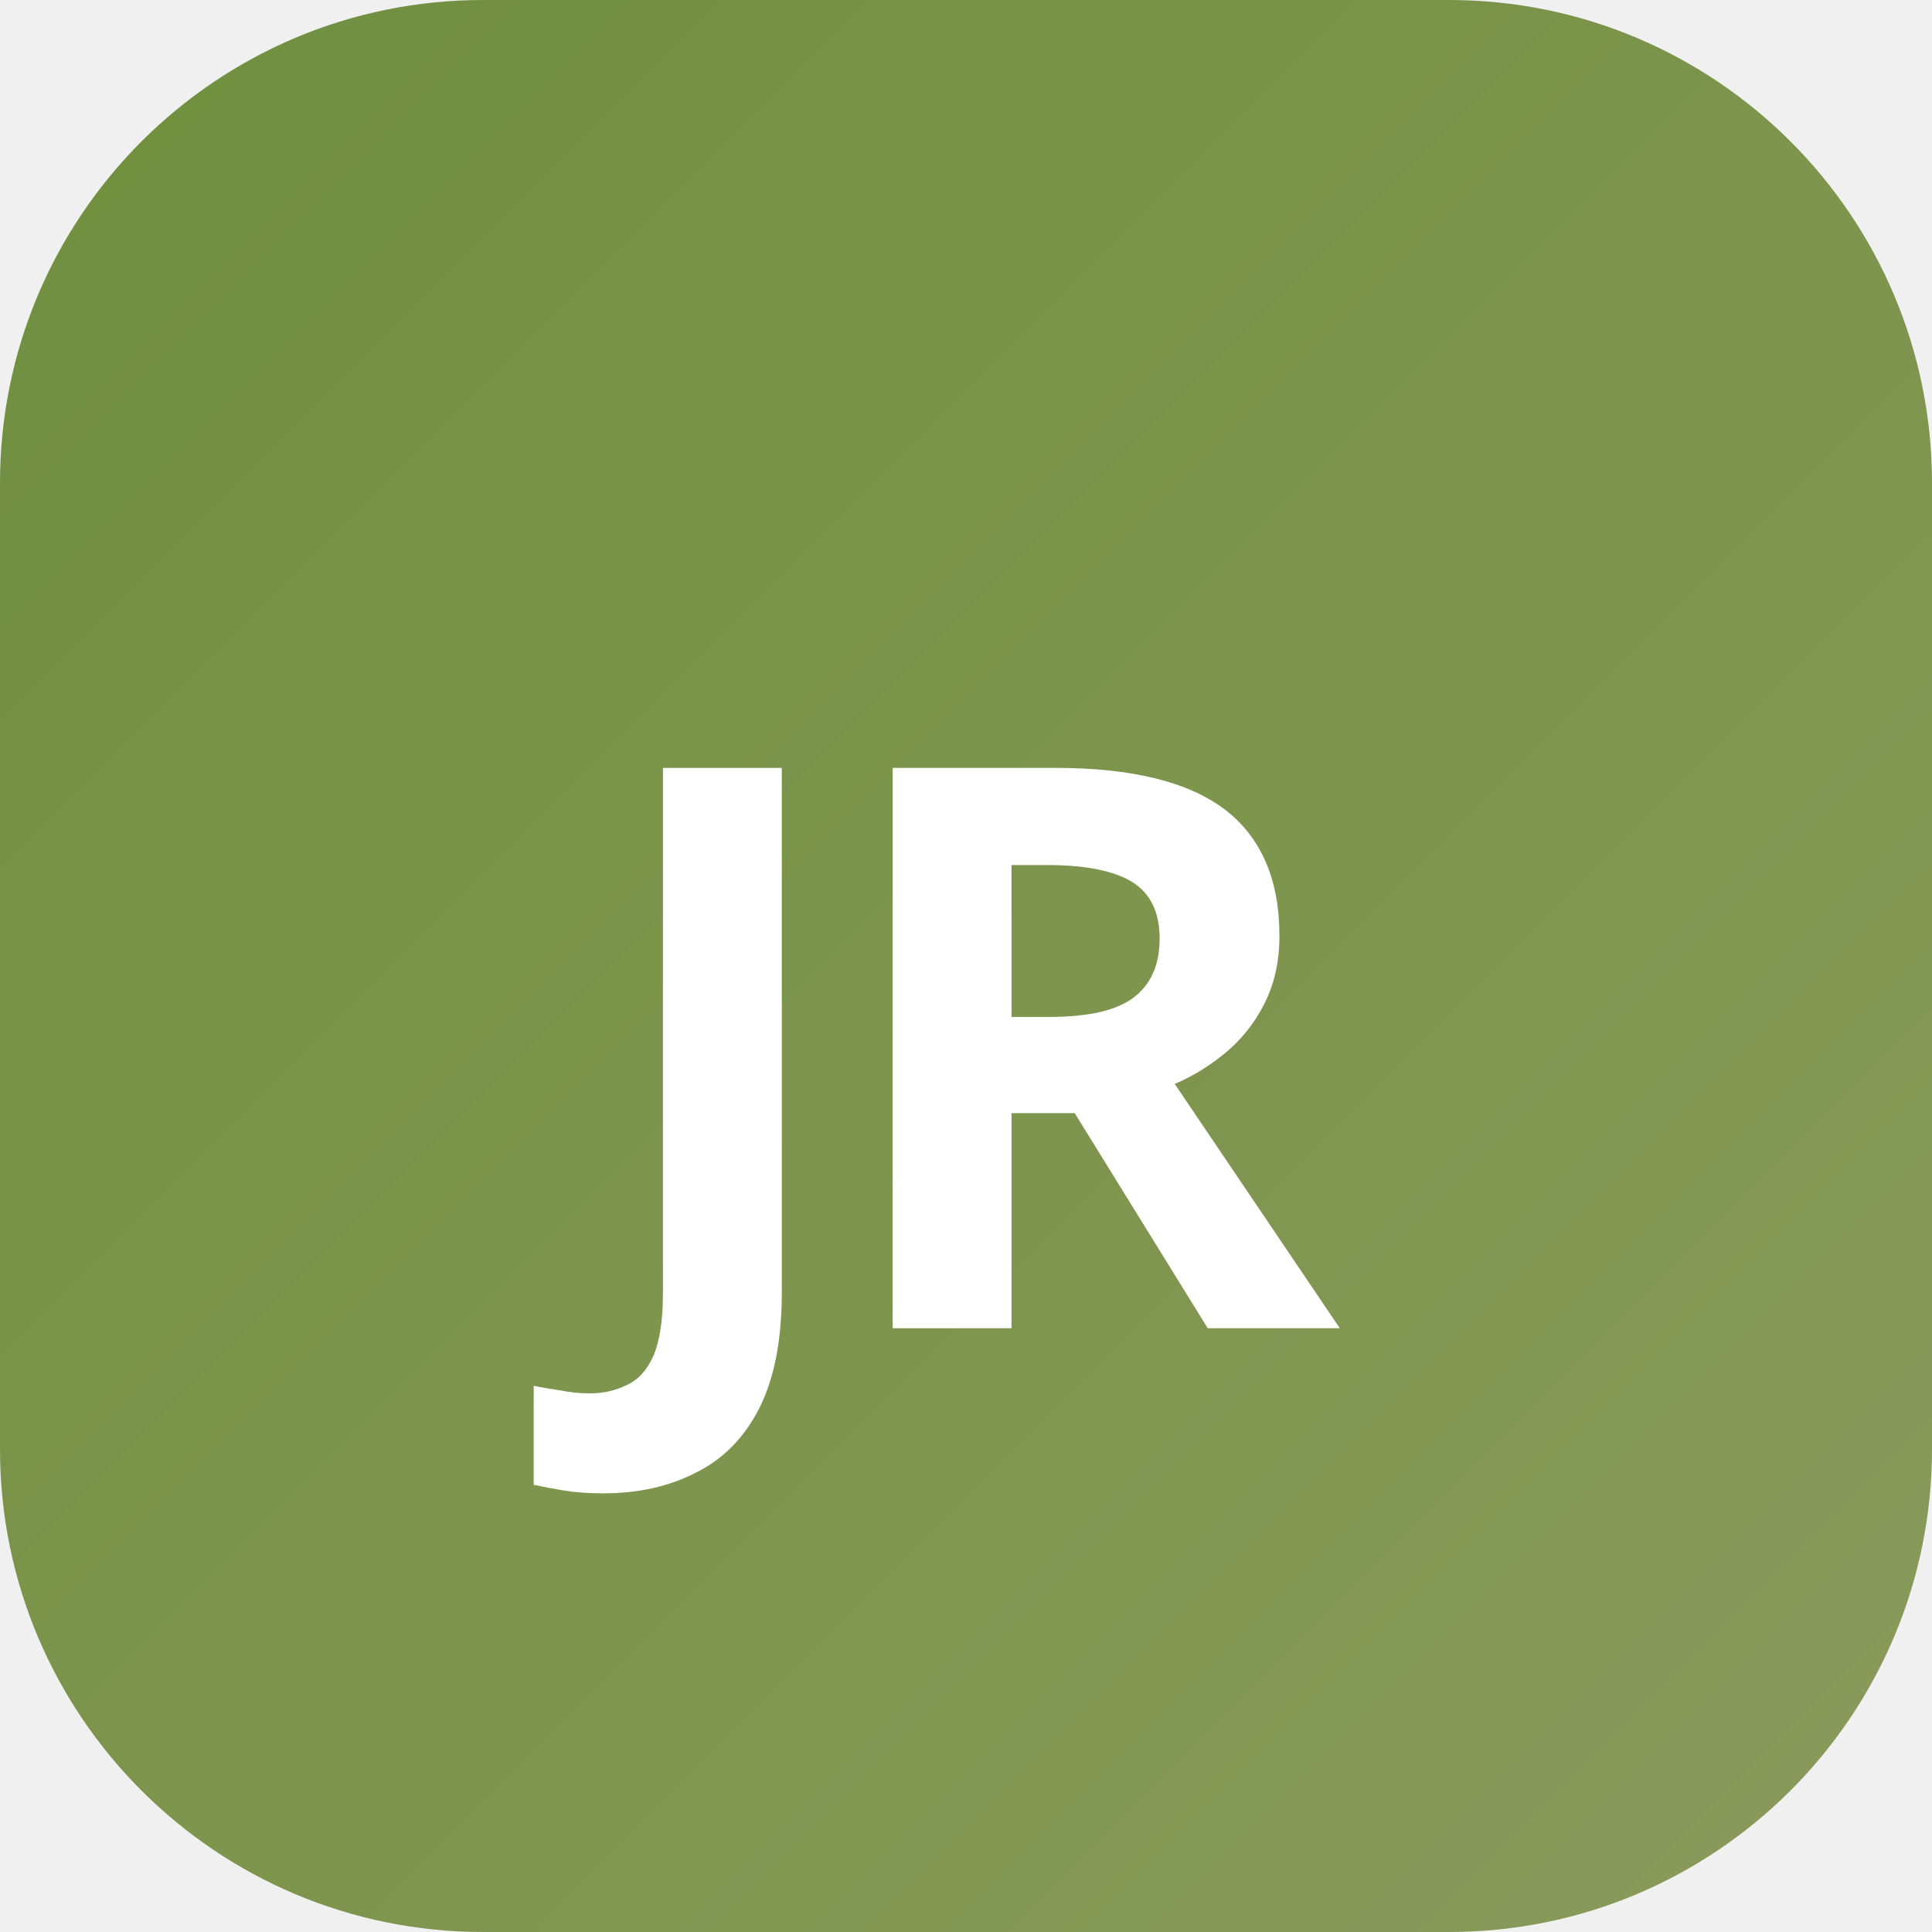
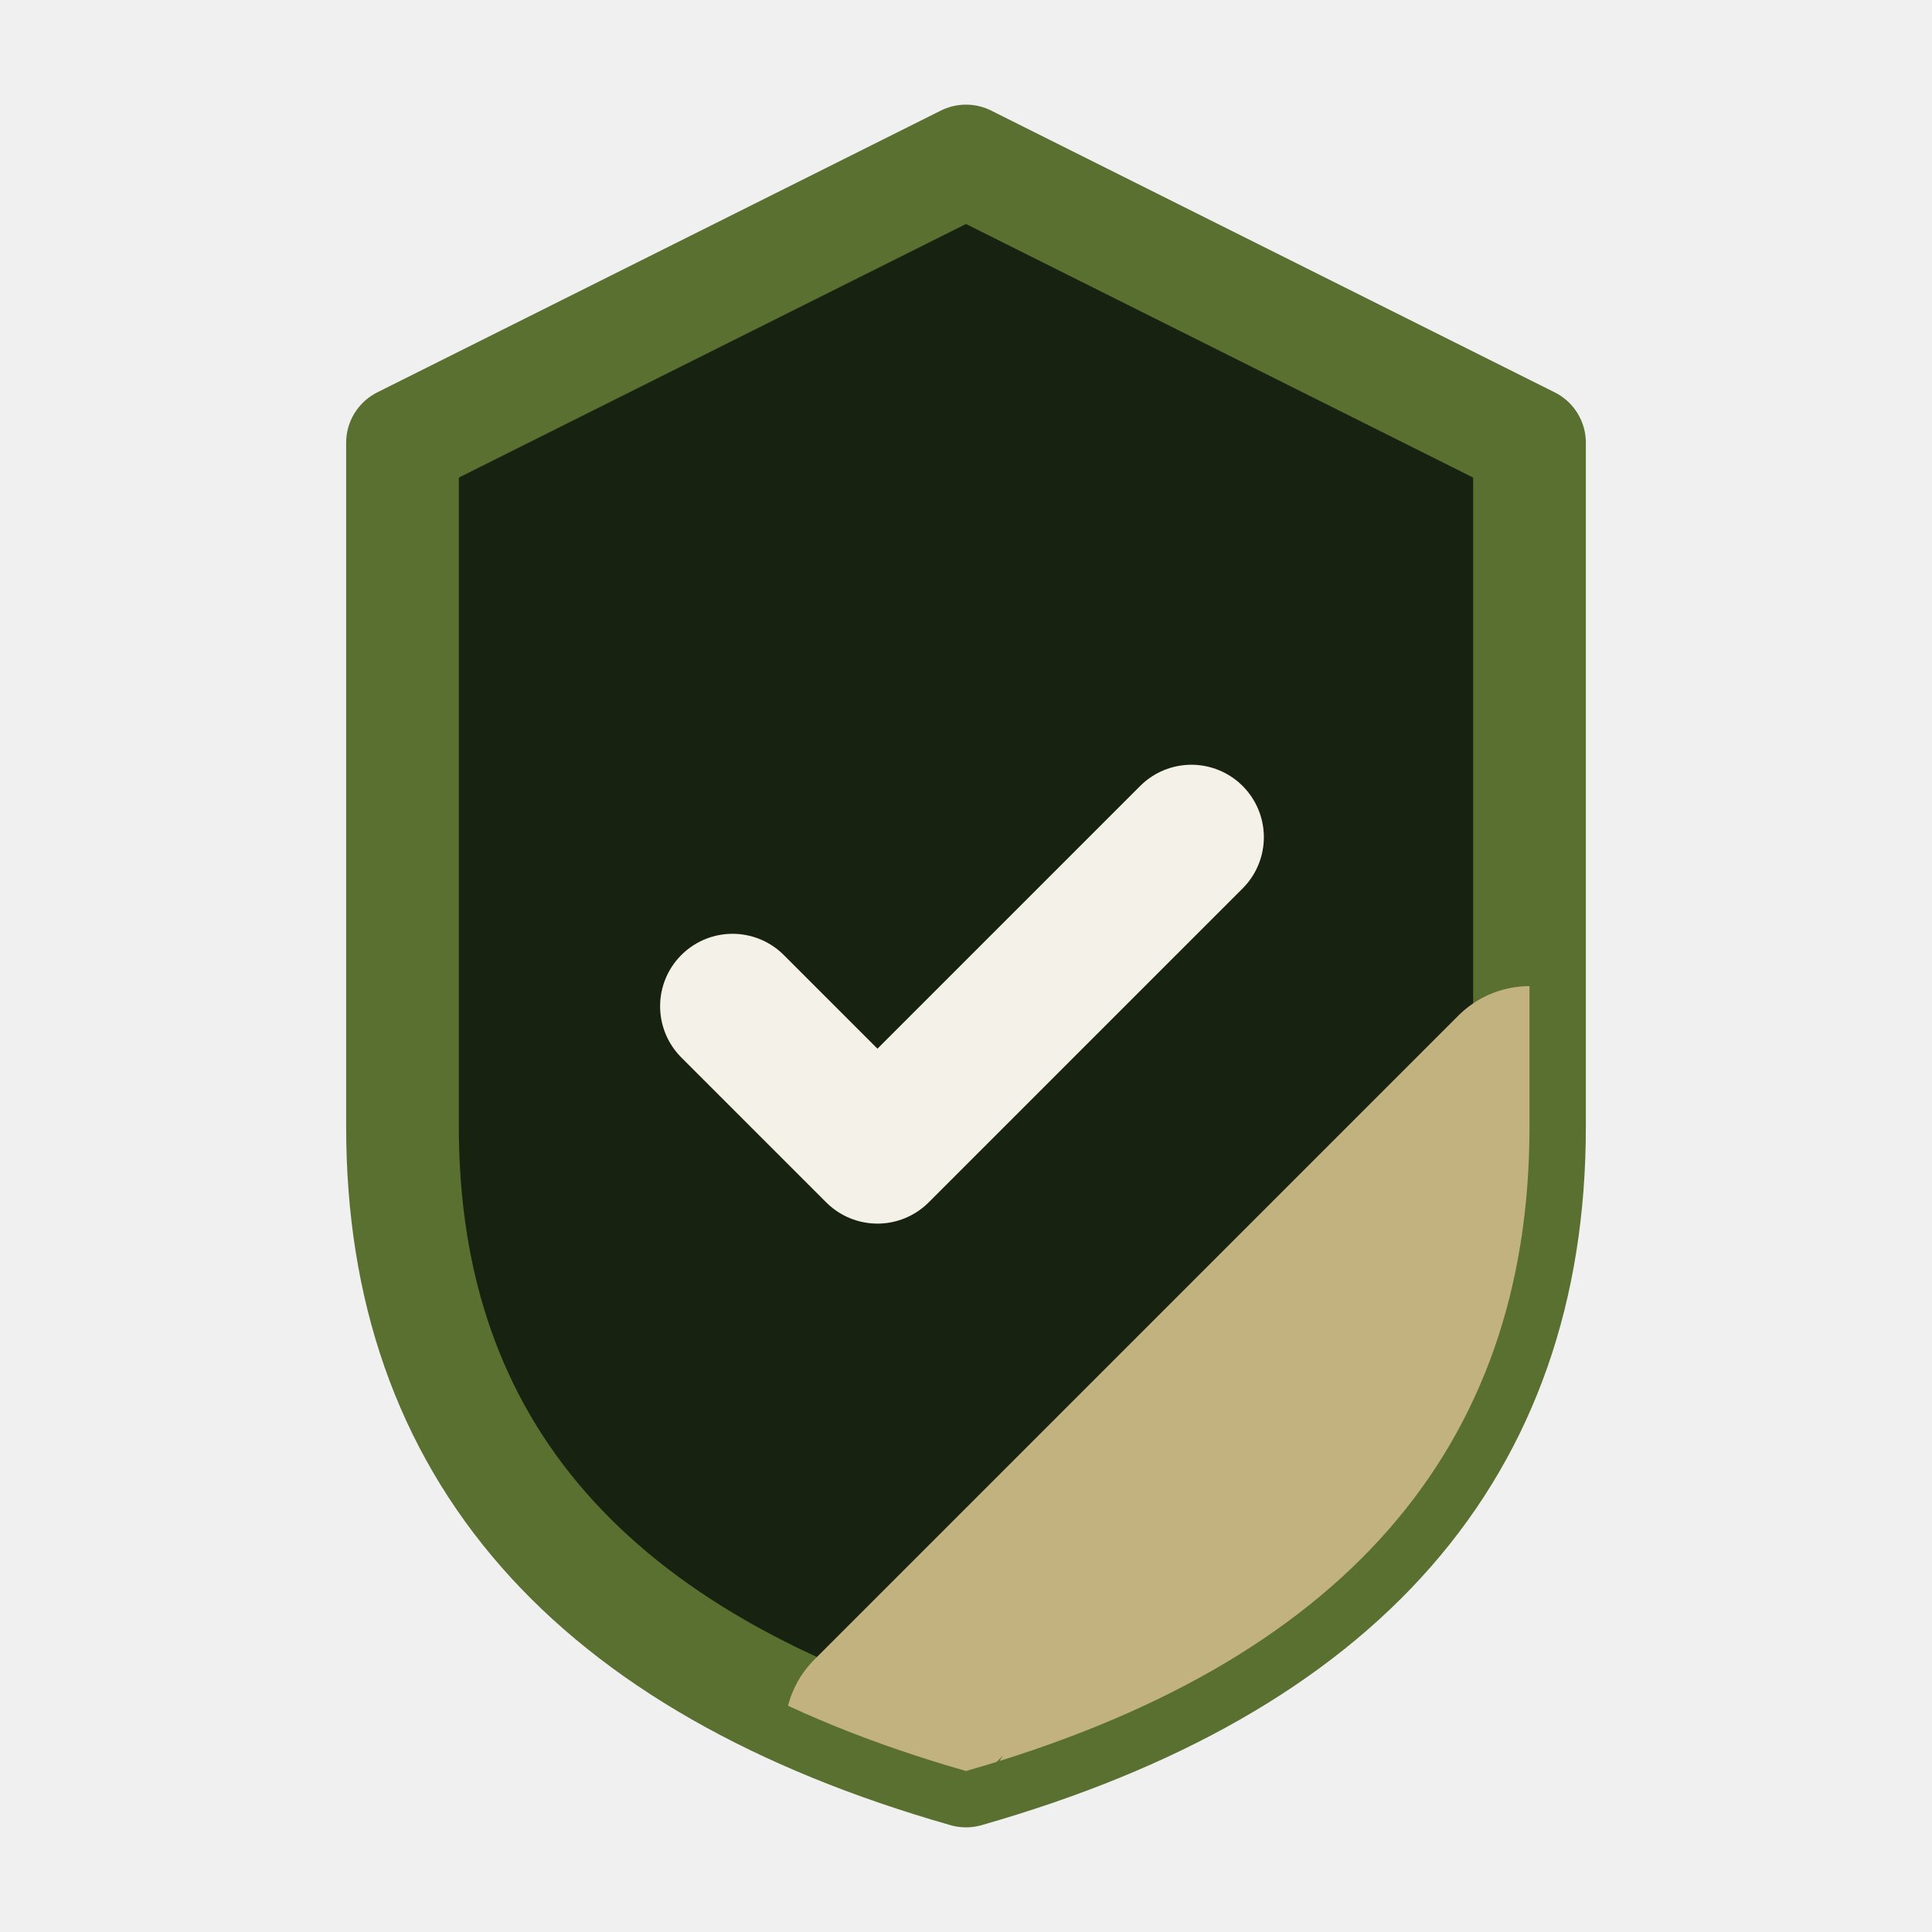
- <svg xmlns="http://www.w3.org/2000/svg" width="32" height="32" viewBox="0 0 32 32">
-   <rect width="32" height="32" rx="8" fill="url(#grad)" />
+ <svg xmlns="http://www.w3.org/2000/svg" width="24" height="24" viewBox="0 0 24 24" fill="none">
  <defs>
-     <linearGradient id="grad" x1="0%" y1="0%" x2="100%" y2="100%">
-       <stop offset="0%" style="stop-color:#6F8F3E" />
-       <stop offset="100%" style="stop-color:#8A9A5B" />
-     </linearGradient>
+     <clipPath id="jr-shield-clip">
+       <path d="M12 2L5 5.5L5 14Q5 20 12 22Q19 20 19 14L19 5.5Z" />
+     </clipPath>
  </defs>
-   <text x="16" y="22" font-family="sans-serif" font-size="13" font-weight="700" fill="#ffffff" text-anchor="middle" letter-spacing="-0.5">JR</text>
+   <path d="M12 2L5 5.5L5 14Q5 20 12 22Q19 20 19 14L19 5.5Z" fill="#182210" stroke="#5A7030" stroke-width="1.4" stroke-linejoin="round" />
+   <g clip-path="url(#jr-shield-clip)">
+     <line x1="11" y1="21.5" x2="19" y2="13.5" stroke="#C2B280" stroke-width="2.5" stroke-linecap="round" />
+     <line x1="13.5" y1="22.5" x2="21.5" y2="14.5" stroke="#C2B280" stroke-width="2.5" stroke-linecap="round" />
+   </g>
+   <path d="M9.1 12.5L10.9 14.3L14.8 10.4" stroke="#F4F1E8" stroke-width="1.8" stroke-linecap="round" stroke-linejoin="round" />
</svg>
